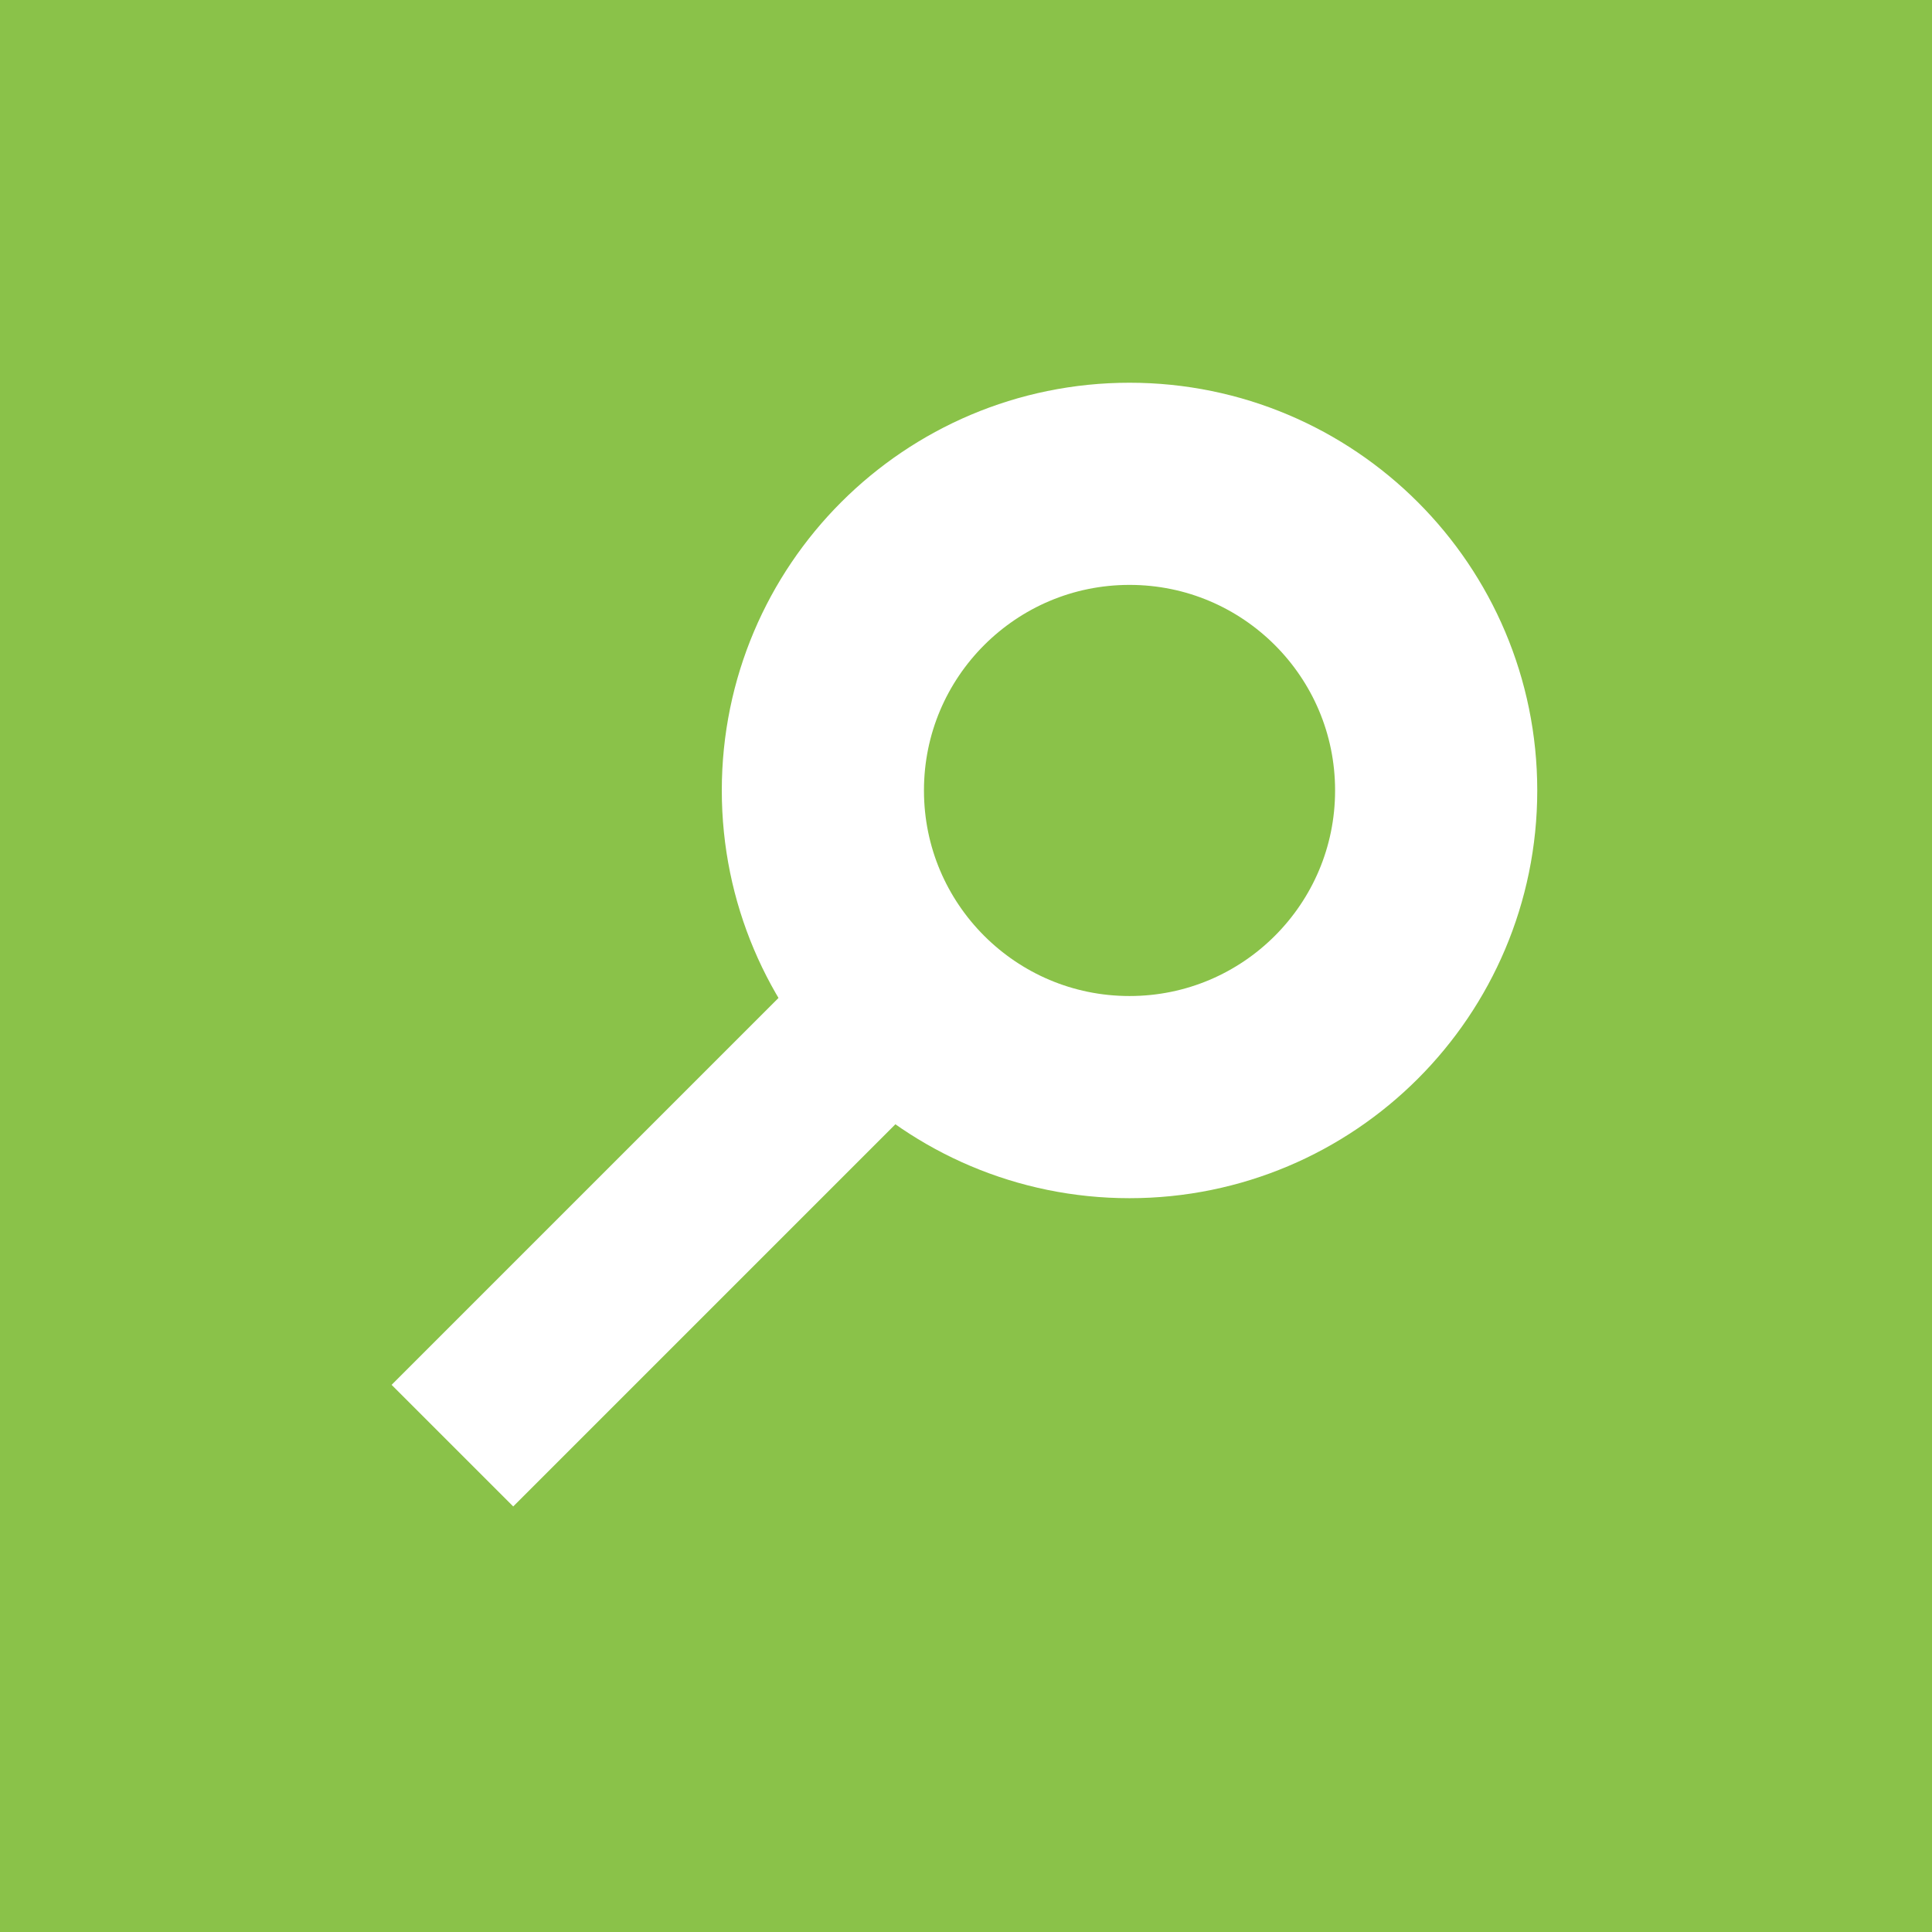
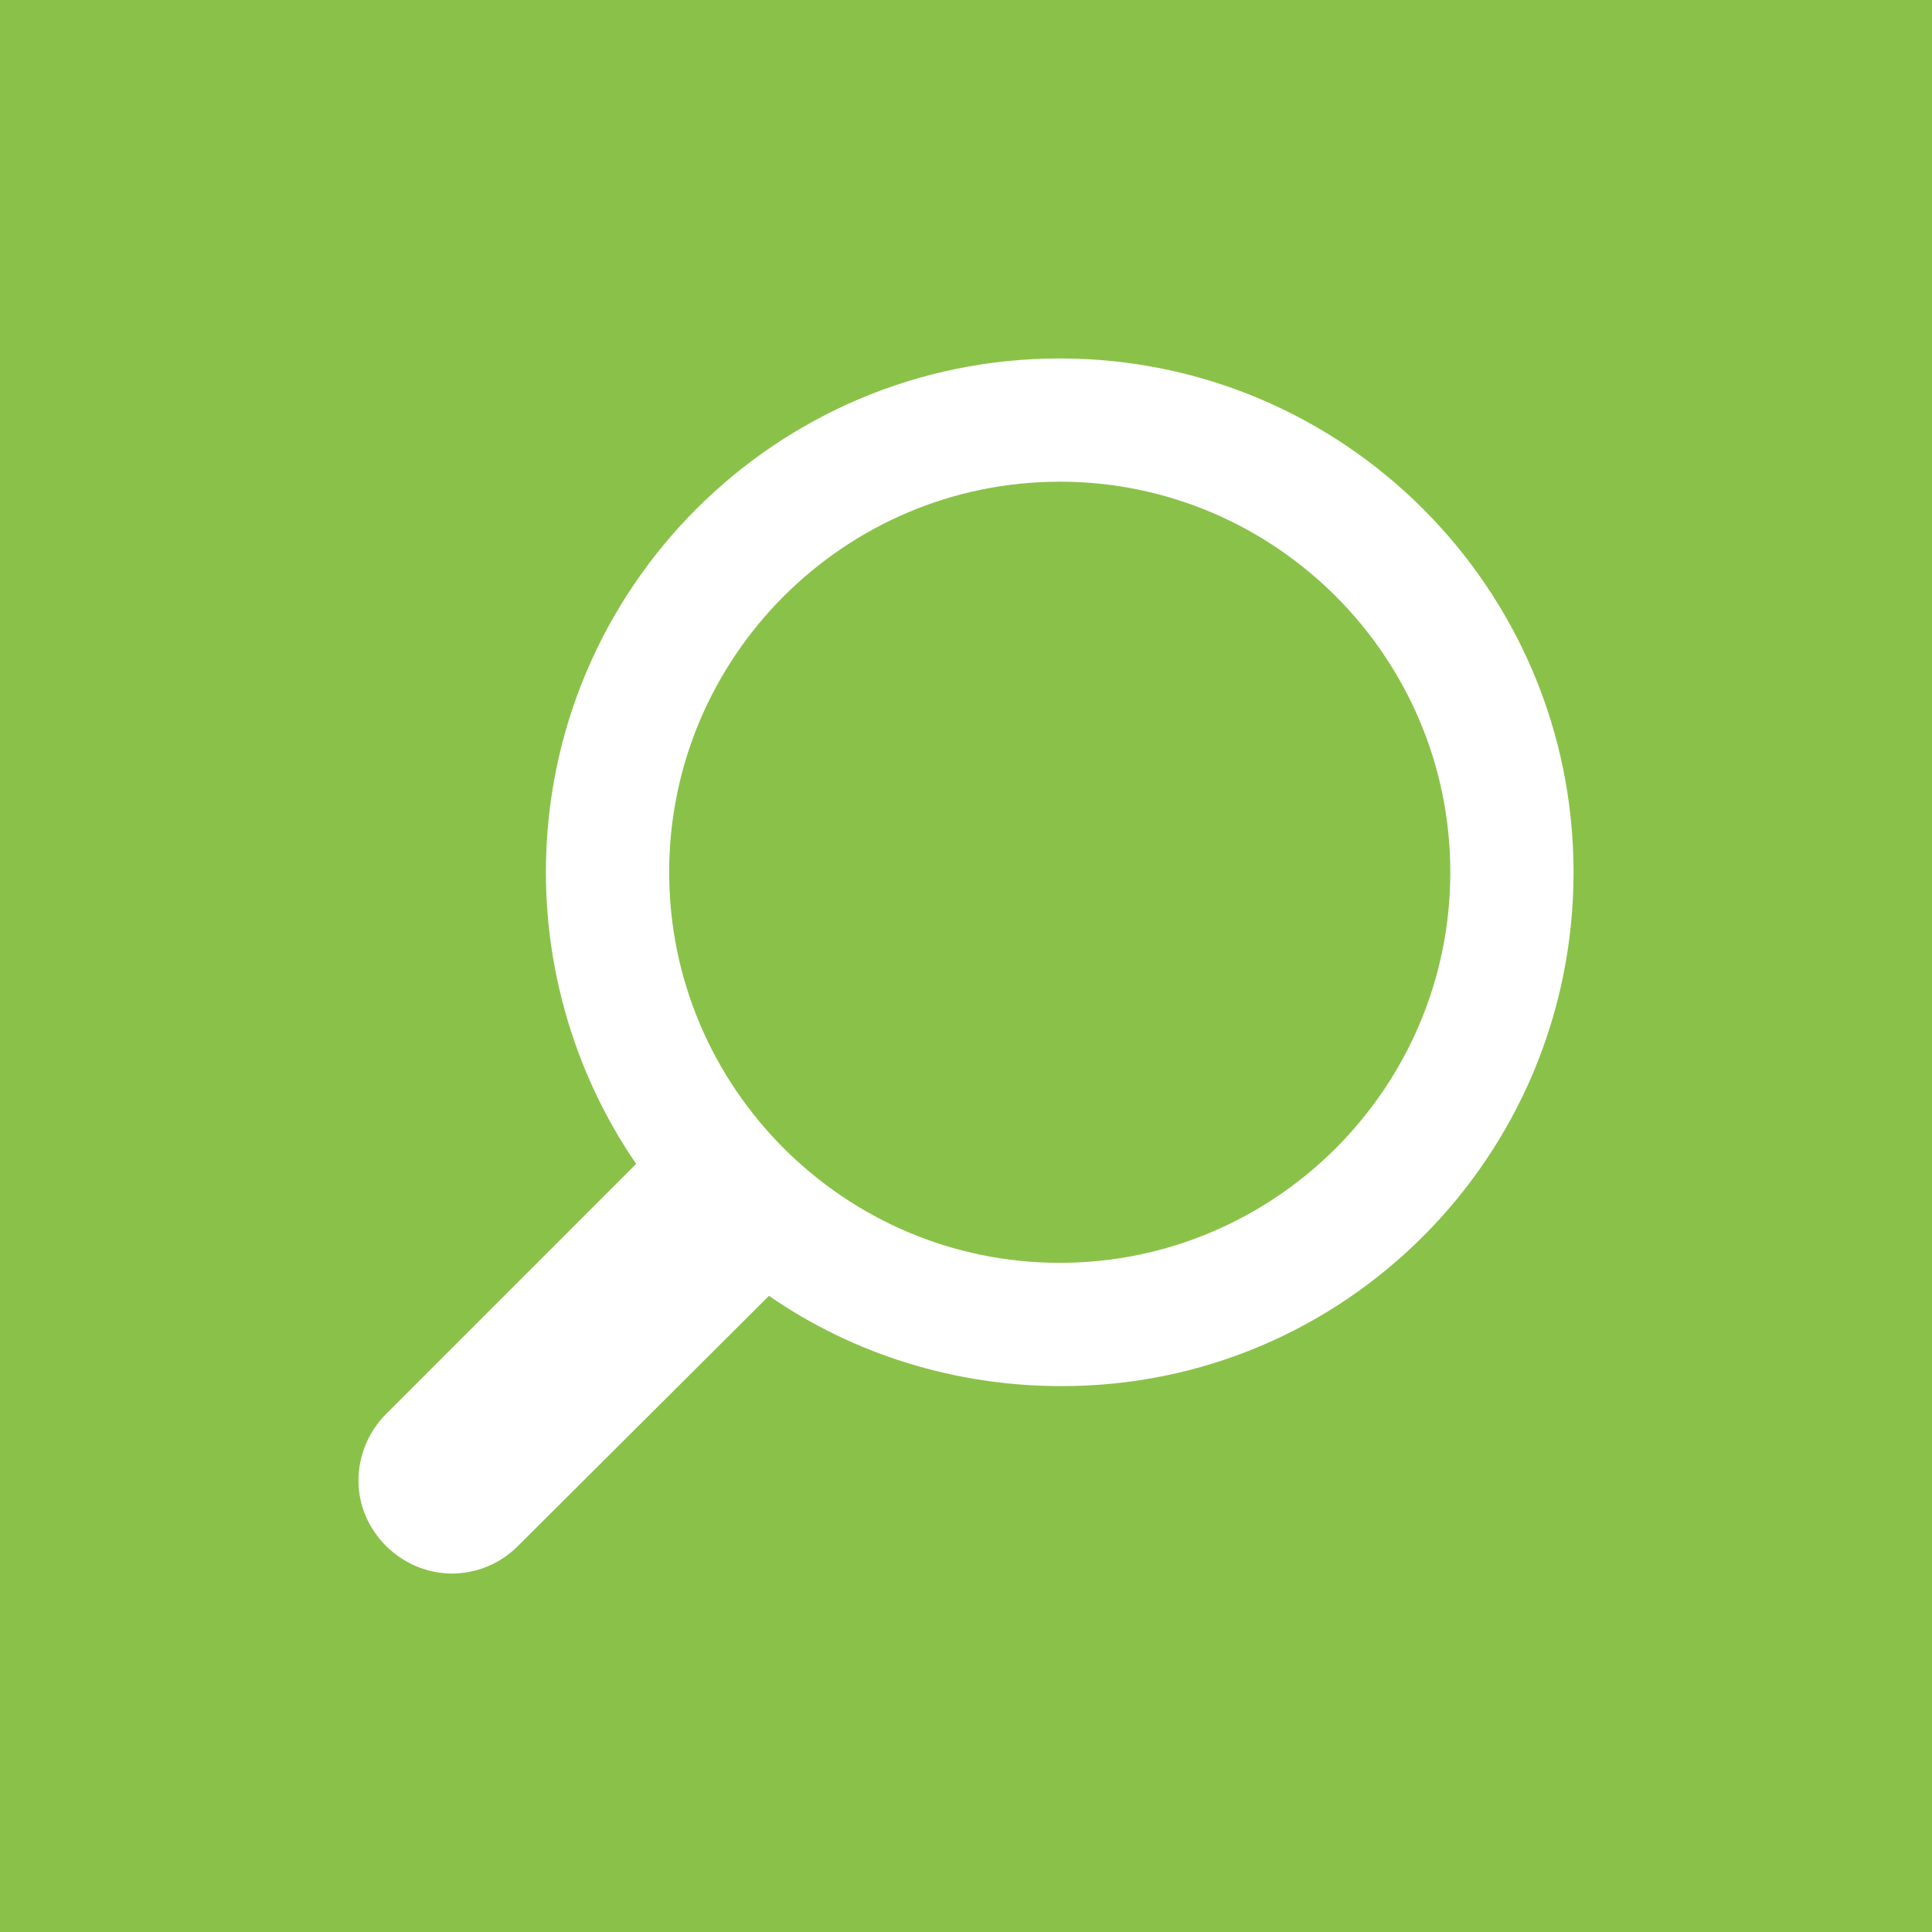
- <svg xmlns="http://www.w3.org/2000/svg" width="64" height="64" id="svg4692" version="1.1" viewBox="0 0 64 64">
-   <defs id="defs4694" />
-   <g id="layer1">
-     <rect x="0" y="-6.6613381e-016" width="64" height="64" id="rect9" style="fill:#8ac249;fill-opacity:1" />
-     <rect style="fill:none;fill-opacity:1;stroke:#ffffff;stroke-width:4.465;stroke-linecap:butt;stroke-linejoin:miter;stroke-miterlimit:4;stroke-dasharray:none;stroke-opacity:1" id="rect4154" width="18.783" height="1.232" x="2.25" y="43.844" transform="matrix(-0.7071068,0.7071068,0.7071068,0.7071068,0,0)" />
-     <circle style="opacity:1;fill:none;fill-opacity:1;stroke:#ffffff;stroke-width:6.697;stroke-miterlimit:4;stroke-dasharray:none;stroke-opacity:1" id="path4156" cx="37.417" cy="26.185" r="10.158" />
-   </g>
+ <svg xmlns="http://www.w3.org/2000/svg" viewBox="0 0 64 64">
+   <path fill="#8ac249" d="M0 0h64v64H0z" />
+   <path d="M14.979 52.126a3.09 3.09 0 002.185-.92l8.31-8.28c2.817 1.955 6.21 2.99 9.66 2.99 9.373.029 16.992-7.59 16.992-17.021 0-9.402-7.619-17.021-17.02-17.021-9.403 0-17.022 7.619-17.022 17.02 0 3.422 1.035 6.815 2.99 9.661l-8.309 8.31a3.136 3.136 0 00-.891 2.185c0 1.667 1.409 3.076 3.105 3.076zm20.126-36.17c7.13 0 12.938 5.808 12.938 12.939 0 7.13-5.807 12.938-12.938 12.938-7.13 0-12.938-5.808-12.938-12.938 0-7.13 5.808-12.938 12.938-12.938z" stroke="none" fill="#fff" stroke-width="0" paint-order="stroke fill markers" />
</svg>
